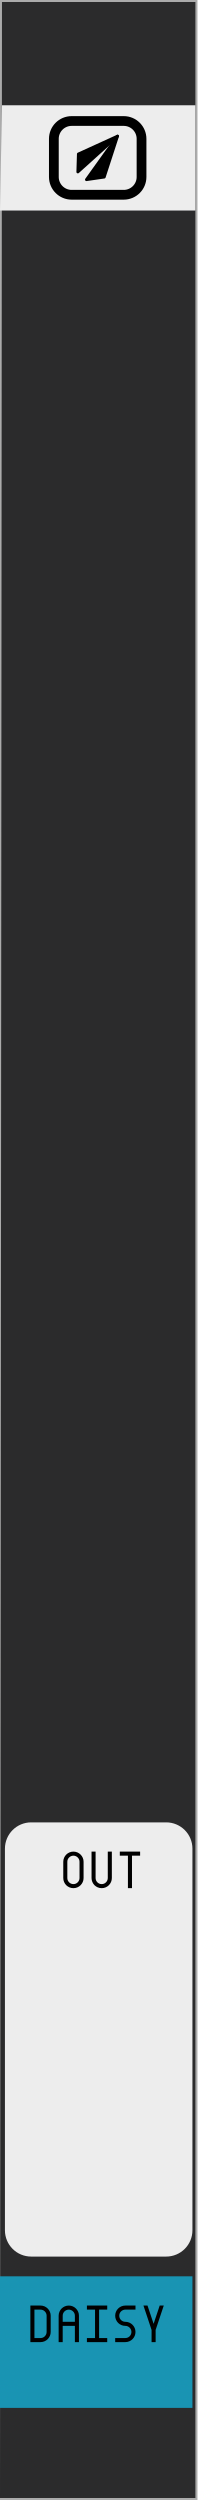
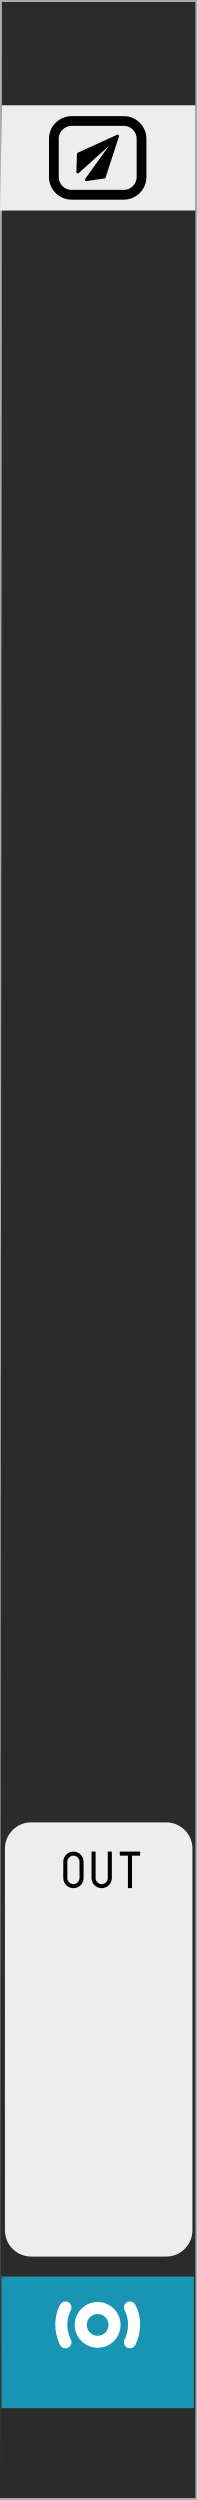
<svg xmlns="http://www.w3.org/2000/svg" width="30" height="380" version="1.1" id="svg7">
  <defs id="defs7" />
  <path fill="#ababab" d="M0 0h30v380H0Z" id="path1" />
  <path fill="#e6e6e6" d="M.3.3h29.4v379.4H0Z" id="path2" style="fill:#2b2b2c;fill-opacity:1" />
  <path fill="#c91847" d="M.3 16h29.4v16H0Z" id="path3" style="fill:#ededed;fill-opacity:1" />
  <path d="M4.75 277h20.5c2.216 0 4 1.784 4 4v58c0 2.216-1.784 4-4 4H4.75c-2.216 0-4-1.784-4-4v-58c0-2.216 1.784-4 4-4z" id="path4" style="fill:#ededed;fill-opacity:1" />
-   <path d="M0 346h29.25v20H0Z" style="fill:#1994b3" id="path5" />
+   <path d="m 0.225,346.041 h 29.25 v 20 H 0.225 Z" style="fill:#1994b3" id="path5" />
  <g aria-label="OUTDAISY" style="font-family:'Envy Code R';-inkscape-font-specification:'Envy Code R';letter-spacing:0;word-spacing:0;fill:#000000;stroke-width:1px;fill-opacity:1" id="g7">
-     <path d="M9.617 282.988q0-.32.121-.601.121-.282.328-.489.211-.21.493-.332.28-.12.601-.12.32 0 .602.12.281.122.488.332.21.207.332.489.121.281.121.601v2.469q0 .32-.121.602-.121.28-.332.492-.207.207-.488.328-.282.121-.602.121t-.601-.121q-.282-.121-.493-.328-.207-.211-.328-.492-.12-.282-.12-.602zm1.543-.926q-.191 0-.36.075-.167.07-.296.199-.125.125-.2.293-.07.168-.07.36v2.468q0 .191.07.36.075.167.2.296.129.125.297.2.168.07.36.07.19 0 .359-.07.168-.075.293-.2.128-.129.199-.297.074-.168.074-.359v-2.469q0-.191-.074-.36-.07-.167-.2-.292-.124-.129-.292-.2-.168-.074-.36-.074zM13.914 281.445h.617v4.012q0 .191.07.36.075.167.2.296.129.125.297.2.168.07.359.07.191 0 .36-.07.167-.075.292-.2.13-.129.2-.297.074-.168.074-.359v-4.012H17v4.012q0 .32-.121.602-.121.28-.332.492-.207.207-.488.328-.282.121-.602.121t-.602-.121q-.28-.121-.492-.328-.207-.211-.328-.492-.12-.282-.12-.602v-1.543zM19.445 282.063h-1.234v-.618h3.086v.618h-1.235V287h-.617zM4.617 350.445H6.16q.32 0 .602.121.281.122.488.332.21.207.332.489.121.281.121.601v2.469q0 .32-.121.602-.121.28-.332.492-.207.207-.488.328-.282.121-.602.121H4.617Zm1.543 4.938q.192 0 .36-.07.168-.075.293-.2.128-.129.199-.297.074-.168.074-.359v-2.469q0-.191-.074-.36-.07-.167-.2-.292-.125-.129-.292-.2-.168-.073-.36-.073h-.926v4.32zM8.914 351.988q0-.32.121-.601.121-.282.328-.489.211-.21.492-.332.282-.12.602-.12t.602.12q.28.122.488.332.21.207.332.489.121.281.121.601V356h-.617v-2.469H9.53V356h-.617Zm2.469.926v-.926q0-.191-.074-.36-.07-.167-.2-.292-.125-.129-.293-.2-.168-.073-.359-.073-.191 0-.36.074-.167.07-.296.199-.125.125-.2.293-.07.168-.07.36v.925zM13.21 355.383h1.235v-4.32h-1.234v-.618h3.086v.618h-1.235v4.32h1.235V356H13.21zM18.125 351.988q0 .192.07.36.075.168.2.297.128.125.296.199.168.07.36.07.32 0 .601.121.282.121.489.332.21.207.332.488.12.282.12.602t-.12.602q-.121.28-.332.492-.207.207-.489.328-.28.121-.601.121h-1.543v-.617h1.543q.191 0 .36-.07.167-.075.292-.2.129-.129.2-.297.074-.168.074-.359 0-.191-.075-.36-.07-.167-.199-.292-.125-.13-.293-.2-.168-.074-.36-.074-.32 0-.6-.12-.282-.122-.493-.329-.207-.21-.328-.492-.121-.281-.121-.602 0-.32.12-.601.122-.282.329-.489.211-.21.492-.332.281-.12.602-.12h1.543v.617H19.05q-.192 0-.36.074-.168.07-.296.199-.125.125-.2.293-.07.168-.07.36zM23.04 354.156l-1.235-3.71h.617l.926 2.777.925-2.778h.618l-1.235 3.703V356h-.617z" style="font-size:8px;fill:#000000;fill-opacity:1" id="path7" />
+     <path d="m 9.617,282.988 c 0,-0.213 0.04,-0.414 0.121,-0.601 0.081,-0.188 0.19,-0.351 0.328,-0.489 0.141,-0.14 0.305,-0.251 0.493,-0.332 0.187,-0.08 0.387,-0.12 0.601,-0.12 0.213,0 0.414,0.04 0.602,0.12 0.187,0.081 0.35,0.192 0.488,0.332 0.14,0.138 0.251,0.301 0.332,0.489 0.081,0.187 0.121,0.388 0.121,0.601 v 2.469 c 0,0.213 -0.04,0.414 -0.121,0.602 -0.081,0.187 -0.191,0.351 -0.332,0.492 -0.138,0.138 -0.301,0.247 -0.488,0.328 -0.188,0.081 -0.389,0.121 -0.602,0.121 -0.213,0 -0.414,-0.04 -0.601,-0.121 -0.188,-0.081 -0.352,-0.19 -0.493,-0.328 -0.138,-0.141 -0.247,-0.305 -0.328,-0.492 -0.08,-0.188 -0.12,-0.389 -0.12,-0.602 z m 1.543,-0.926 c -0.127,0 -0.247,0.025 -0.36,0.075 -0.111,0.047 -0.21,0.113 -0.296,0.199 -0.083,0.083 -0.15,0.181 -0.2,0.293 -0.047,0.112 -0.07,0.232 -0.07,0.36 v 2.468 c 0,0.127 0.023,0.247 0.07,0.36 0.05,0.111 0.117,0.21 0.2,0.296 0.086,0.083 0.185,0.15 0.297,0.2 0.112,0.047 0.232,0.07 0.36,0.07 0.127,0 0.246,-0.023 0.359,-0.07 0.112,-0.05 0.21,-0.117 0.293,-0.2 0.085,-0.086 0.152,-0.185 0.199,-0.297 0.049,-0.112 0.074,-0.232 0.074,-0.359 v -2.469 c 0,-0.127 -0.025,-0.247 -0.074,-0.36 -0.047,-0.111 -0.113,-0.209 -0.2,-0.292 -0.083,-0.086 -0.18,-0.153 -0.292,-0.2 -0.112,-0.049 -0.232,-0.074 -0.36,-0.074 z m 2.754,-0.617 h 0.617 v 4.012 c 0,0.127 0.023,0.247 0.07,0.36 0.05,0.111 0.117,0.21 0.2,0.296 0.086,0.083 0.185,0.15 0.297,0.2 0.112,0.047 0.232,0.07 0.359,0.07 0.127,0 0.247,-0.023 0.36,-0.07 0.111,-0.05 0.209,-0.117 0.292,-0.2 0.087,-0.086 0.153,-0.185 0.2,-0.297 0.049,-0.112 0.074,-0.232 0.074,-0.359 v -4.012 H 17 v 4.012 c 0,0.213 -0.04,0.414 -0.121,0.602 -0.081,0.187 -0.191,0.351 -0.332,0.492 -0.138,0.138 -0.301,0.247 -0.488,0.328 -0.188,0.081 -0.389,0.121 -0.602,0.121 -0.213,0 -0.414,-0.04 -0.602,-0.121 -0.187,-0.081 -0.351,-0.19 -0.492,-0.328 -0.138,-0.141 -0.247,-0.305 -0.328,-0.492 -0.08,-0.188 -0.12,-0.389 -0.12,-0.602 v -1.543 z m 5.531,0.618 h -1.234 v -0.618 h 3.086 v 0.618 H 20.062 V 287 h -0.617 z" style="font-size:8px;fill:#000000;fill-opacity:1" id="path7" />
  </g>
  <g id="g8" transform="translate(-7.55433,-10.34802)">
    <rect style="fill:none;fill-opacity:1;stroke:#000000;stroke-width:1.483;stroke-linecap:round;stroke-linejoin:round;stroke-dasharray:none;stroke-opacity:1" id="rect1-8" width="13.326" height="11.213" x="15.741" y="28.741" ry="2.709" />
    <path style="fill:#000000;fill-opacity:1;stroke:#000000;stroke-width:0.438;stroke-linecap:round;stroke-linejoin:round;stroke-dasharray:none;stroke-opacity:1" d="m 20.695,37.652 4.726,-6.608 -2.026,6.219 z" id="path1-1" />
    <path style="fill:#000000;fill-opacity:1;stroke:#000000;stroke-width:0.438;stroke-linecap:round;stroke-linejoin:round;stroke-dasharray:none;stroke-opacity:1" d="m 19.388,36.484 6.033,-5.44 -5.951,2.714 z" id="path1-7" />
  </g>
+   <g id="g9-6" transform="matrix(0.1180568,0.5989393,-0.5989393,0.1180568,59.26857,260.657)" style="stroke:#ffffff;stroke-opacity:1">
+     <circle style="fill:none;fill-opacity:1;stroke:#ffffff;stroke-width:3;stroke-linecap:round;stroke-linejoin:round;stroke-dasharray:none;stroke-opacity:1" id="path6-2" cx="-72.771" cy="151.898" r="4.201" transform="rotate(-78.84938)" />
+     <path style="fill:none;fill-opacity:1;stroke:#ffffff;stroke-width:3;stroke-linecap:round;stroke-linejoin:round;stroke-dasharray:none;stroke-opacity:1" d="m 129.161,107.802 c 0,0 1.511,1.383 4.045,1.851 2.434,0.449 4.445,-0.177 4.445,-0.177" id="path7-5" />
+     <path style="fill:none;fill-opacity:1;stroke:#ffffff;stroke-width:3;stroke-linecap:round;stroke-linejoin:round;stroke-dasharray:none;stroke-opacity:1" d="m 132.266,92.052 c 0,0 1.923,-0.706 4.445,-0.177 2.422,0.508 4.045,1.851 4.045,1.851" id="path7-6" />
+   </g>
</svg>
